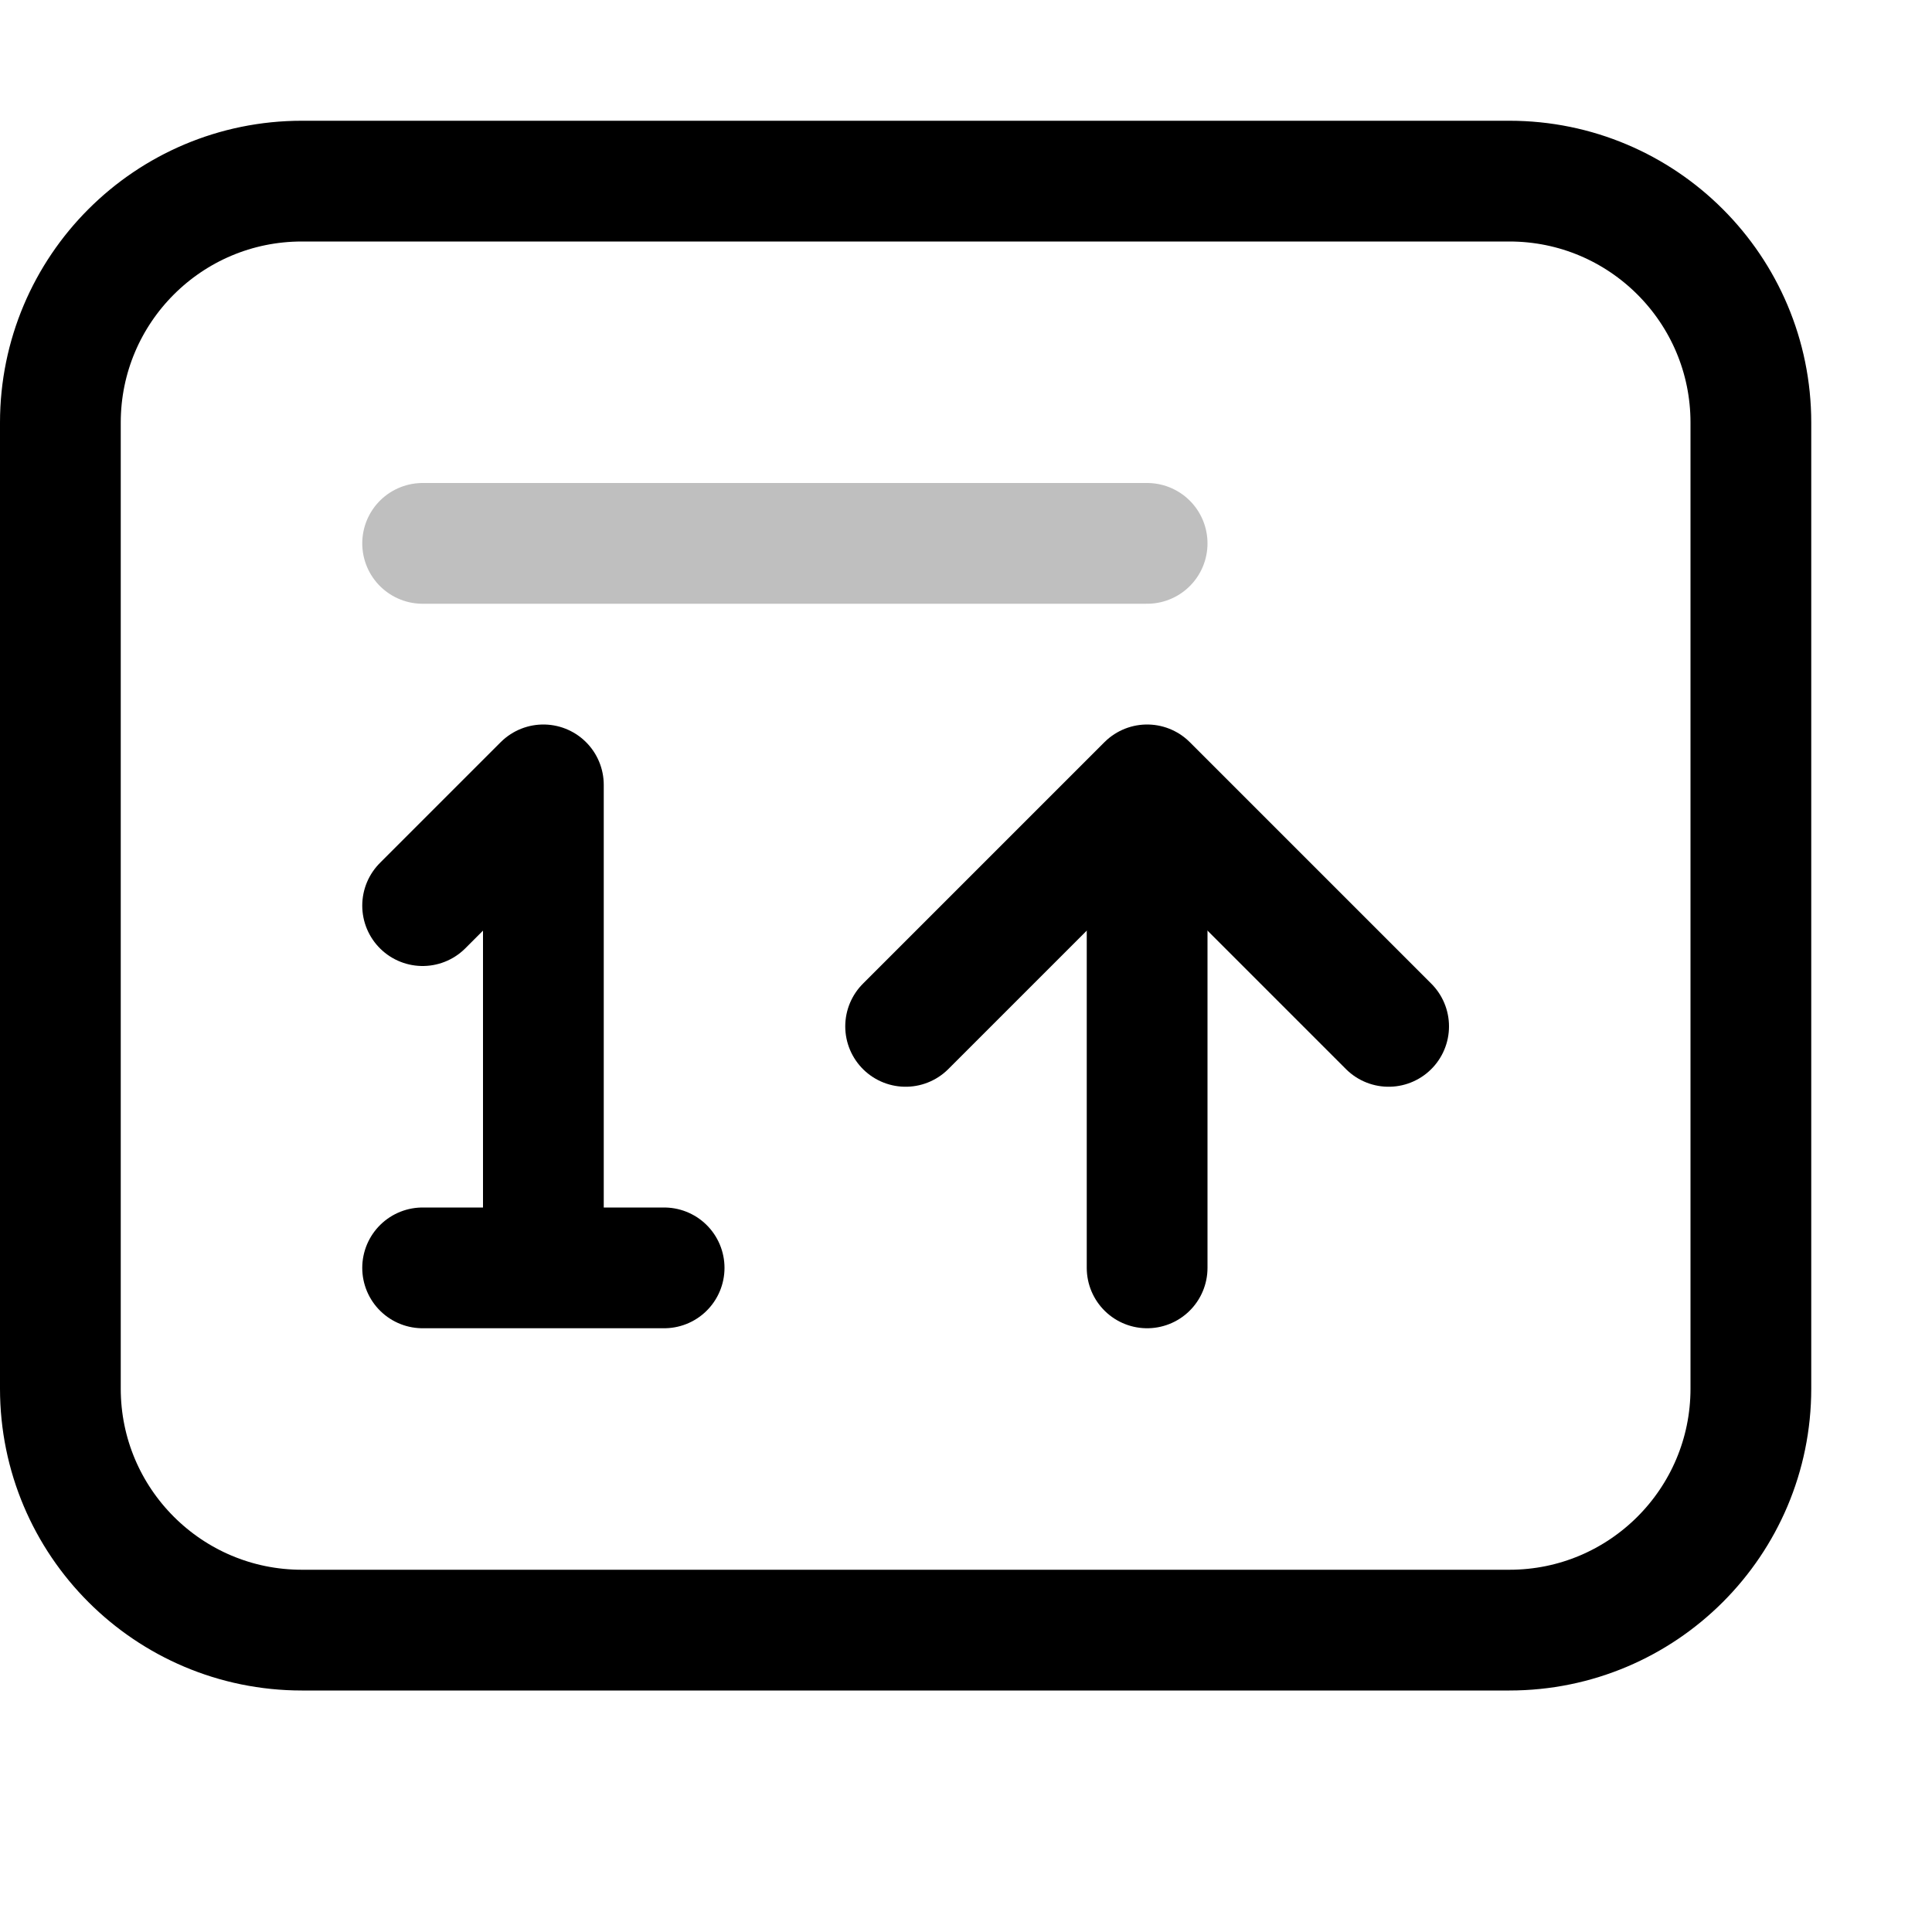
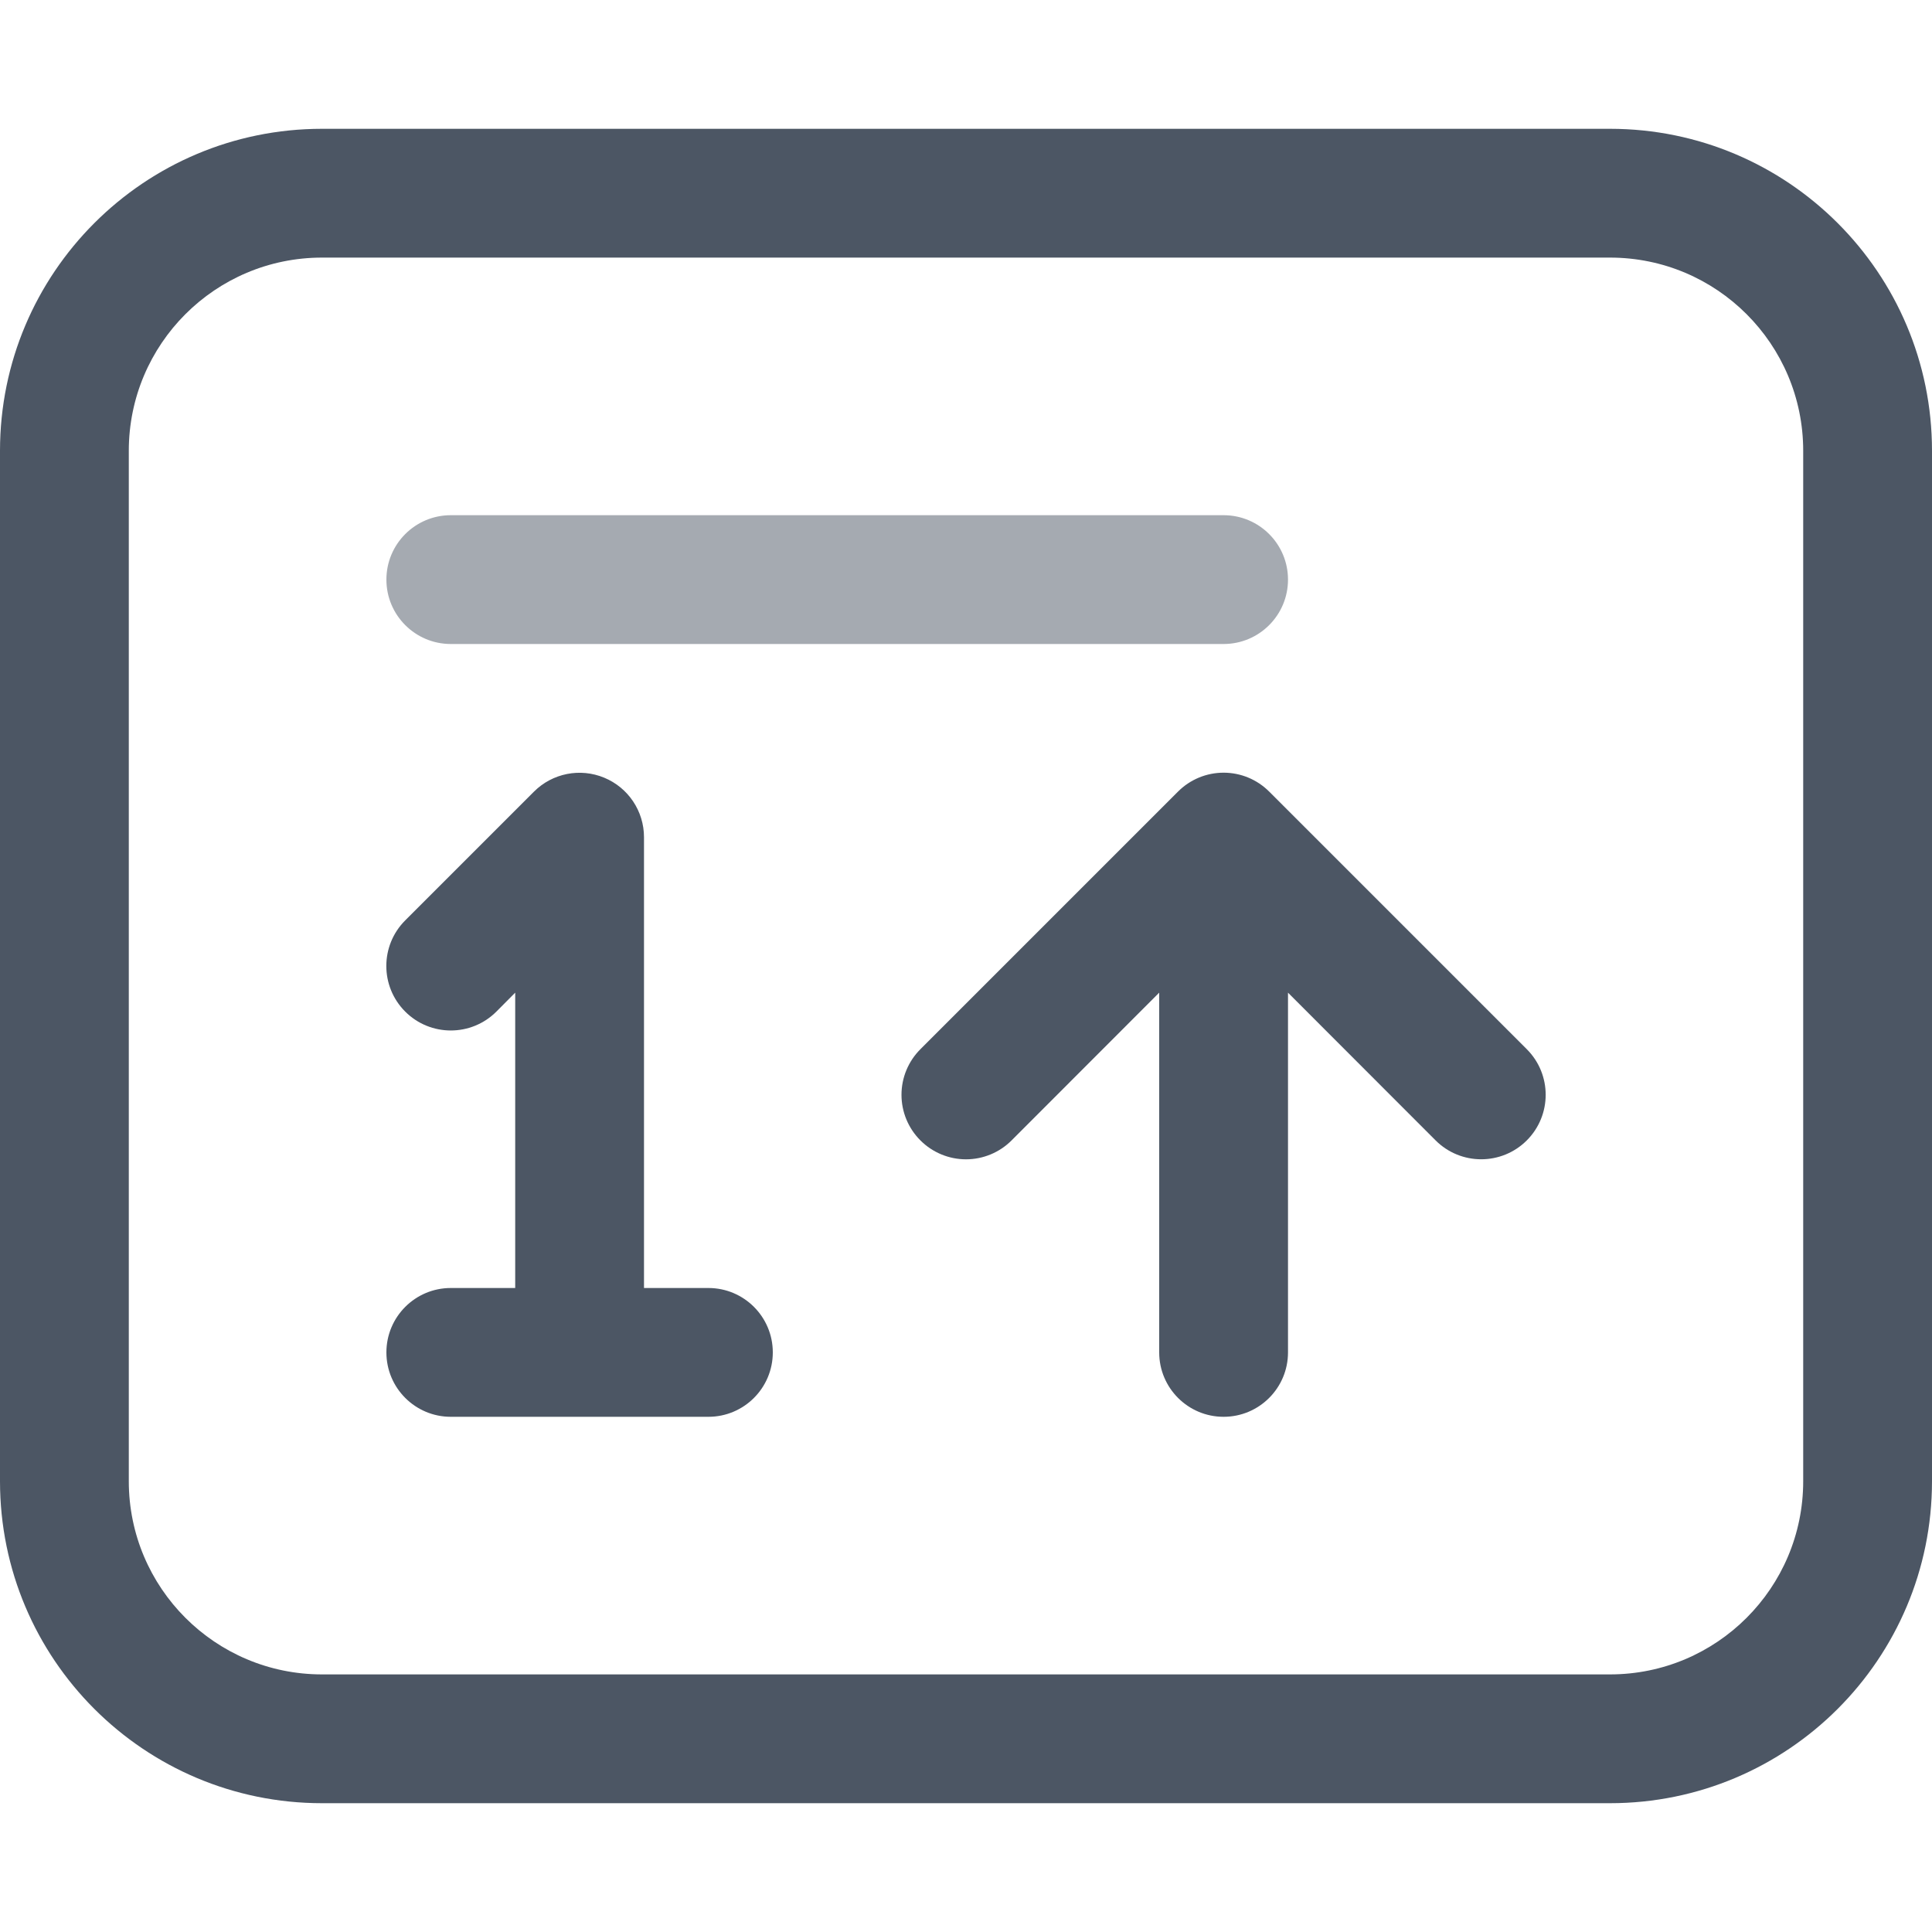
- <svg xmlns="http://www.w3.org/2000/svg" width="16" height="16" fill="none">
-   <path stroke="#000" stroke-linecap="round" stroke-linejoin="round" d="M12.5 1.5h-10a2 2 0 0 0-2 2v8a2 2 0 0 0 2 2h10a2 2 0 0 0 2-2v-8a2 2 0 0 0-2-2" />
-   <path stroke="#000" stroke-linecap="round" stroke-linejoin="round" stroke-opacity=".25" d="M3.5 4.5h6" />
-   <path stroke="#000" stroke-linecap="round" stroke-linejoin="round" d="M3.5 10.5h1m1 0h-1m-1-3 1-1v4" />
-   <path stroke="#000" stroke-linecap="round" d="M9.5 10.5V7" />
-   <path stroke="#000" stroke-linecap="round" stroke-linejoin="round" d="m7.5 8.5 2-2 2 2" />
+ <svg xmlns="http://www.w3.org/2000/svg" width="15" height="15" fill="none">
+   <path fill="#4C5664" fill-opacity=".5" d="M3 4.5a.5.5 0 0 1 .5-.5h6a.5.5 0 0 1 0 1h-6a.5.5 0 0 1-.5-.5" />
+   <path fill="#4C5664" d="M4.691 6.038A.5.5 0 0 1 5 6.5V10h.5a.5.5 0 0 1 0 1h-2a.5.5 0 0 1 0-1H4V7.707l-.146.147a.5.5 0 1 1-.708-.708l1-1a.5.5 0 0 1 .545-.108M7.146 8.854a.5.5 0 0 1 0-.708l2-2a.5.5 0 0 1 .708 0l2 2a.5.5 0 0 1-.708.708L10 7.707V10.5a.5.5 0 0 1-1 0V7.707L7.854 8.854a.5.5 0 0 1-.708 0" />
+   <path fill="#4C5664" fill-rule="evenodd" d="M0 3.5A2.5 2.5 0 0 1 2.5 1h10A2.5 2.5 0 0 1 15 3.5v8a2.5 2.5 0 0 1-2.5 2.5h-10A2.5 2.5 0 0 1 0 11.5zM2.5 2A1.5 1.5 0 0 0 1 3.5v8A1.5 1.5 0 0 0 2.5 13h10a1.5 1.5 0 0 0 1.5-1.5v-8A1.5 1.5 0 0 0 12.5 2z" clip-rule="evenodd" />
</svg>
